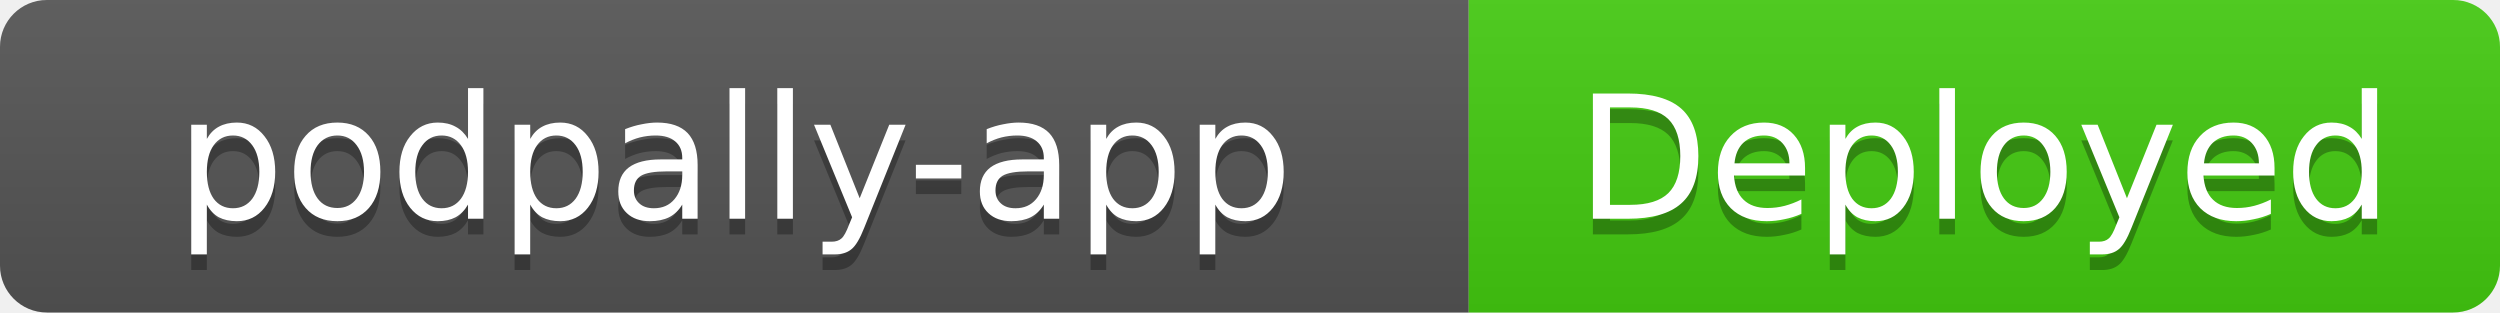
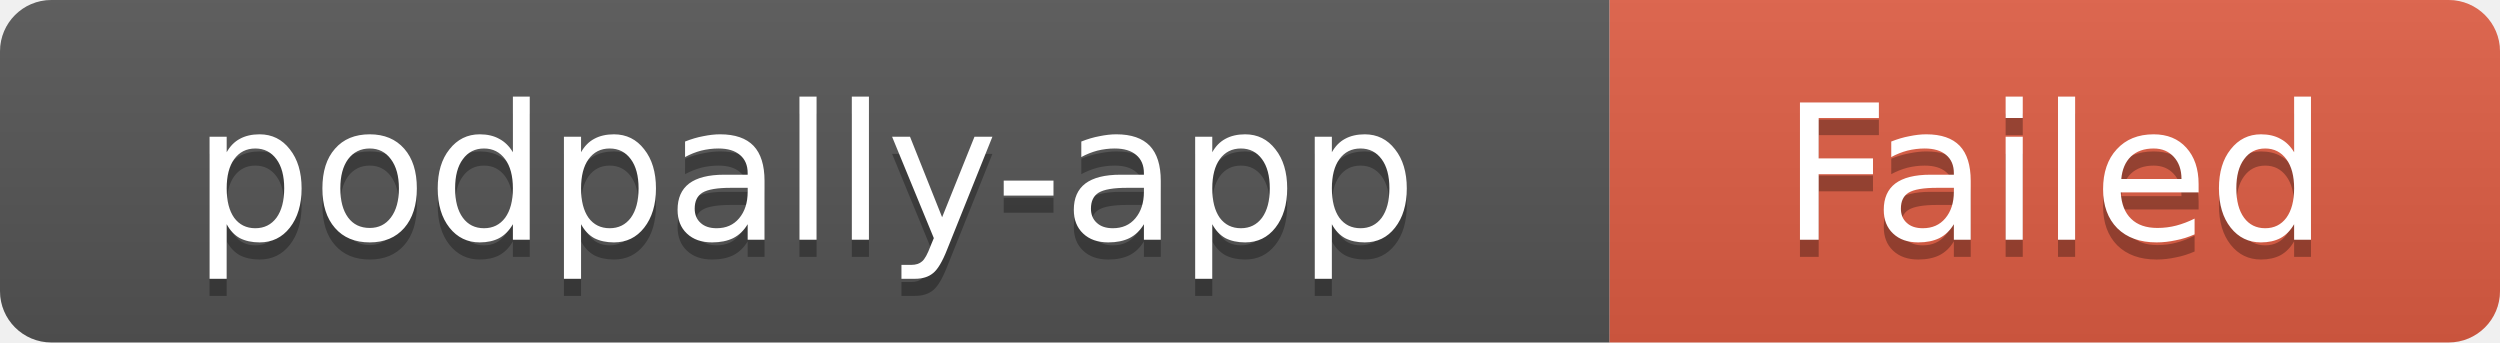
- <svg xmlns="http://www.w3.org/2000/svg" width="160" height="20">
+ <svg xmlns="http://www.w3.org/2000/svg" width="146" height="20">
  <linearGradient id="a" x2="0" y2="100%">
    <stop offset="0" stop-color="#bbb" stop-opacity=".1" />
    <stop offset="1" stop-opacity=".1" />
  </linearGradient>
  <clipPath id="r">
-     <rect width="160" height="20" rx="3" fill="#fff" />
+     <rect width="146" height="20" rx="3" fill="#fff" />
  </clipPath>
  <g clip-path="url(#r)">
    <rect width="94" height="20" fill="#555" />
-     <rect x="94" width="66" height="20" fill="#4c1" />
-     <rect width="160" height="20" fill="url(#a)" />
+     <rect x="94" width="52" height="20" fill="#e05d44" />
+     <rect width="146" height="20" fill="url(#a)" />
  </g>
  <g fill="#fff" text-anchor="middle" font-family="Verdana,Geneva,DejaVu Sans,sans-serif" font-size="11">
    <text x="47" y="15" fill="#010101" fill-opacity=".3">podpally-app</text>
    <text x="47" y="14">podpally-app</text>
-     <text x="127" y="15" fill="#010101" fill-opacity=".3">Deployed</text>
-     <text x="127" y="14">Deployed</text>
+     <text x="120" y="15" fill="#010101" fill-opacity=".3">Failed</text>
+     <text x="120" y="14">Failed</text>
  </g>
</svg>
